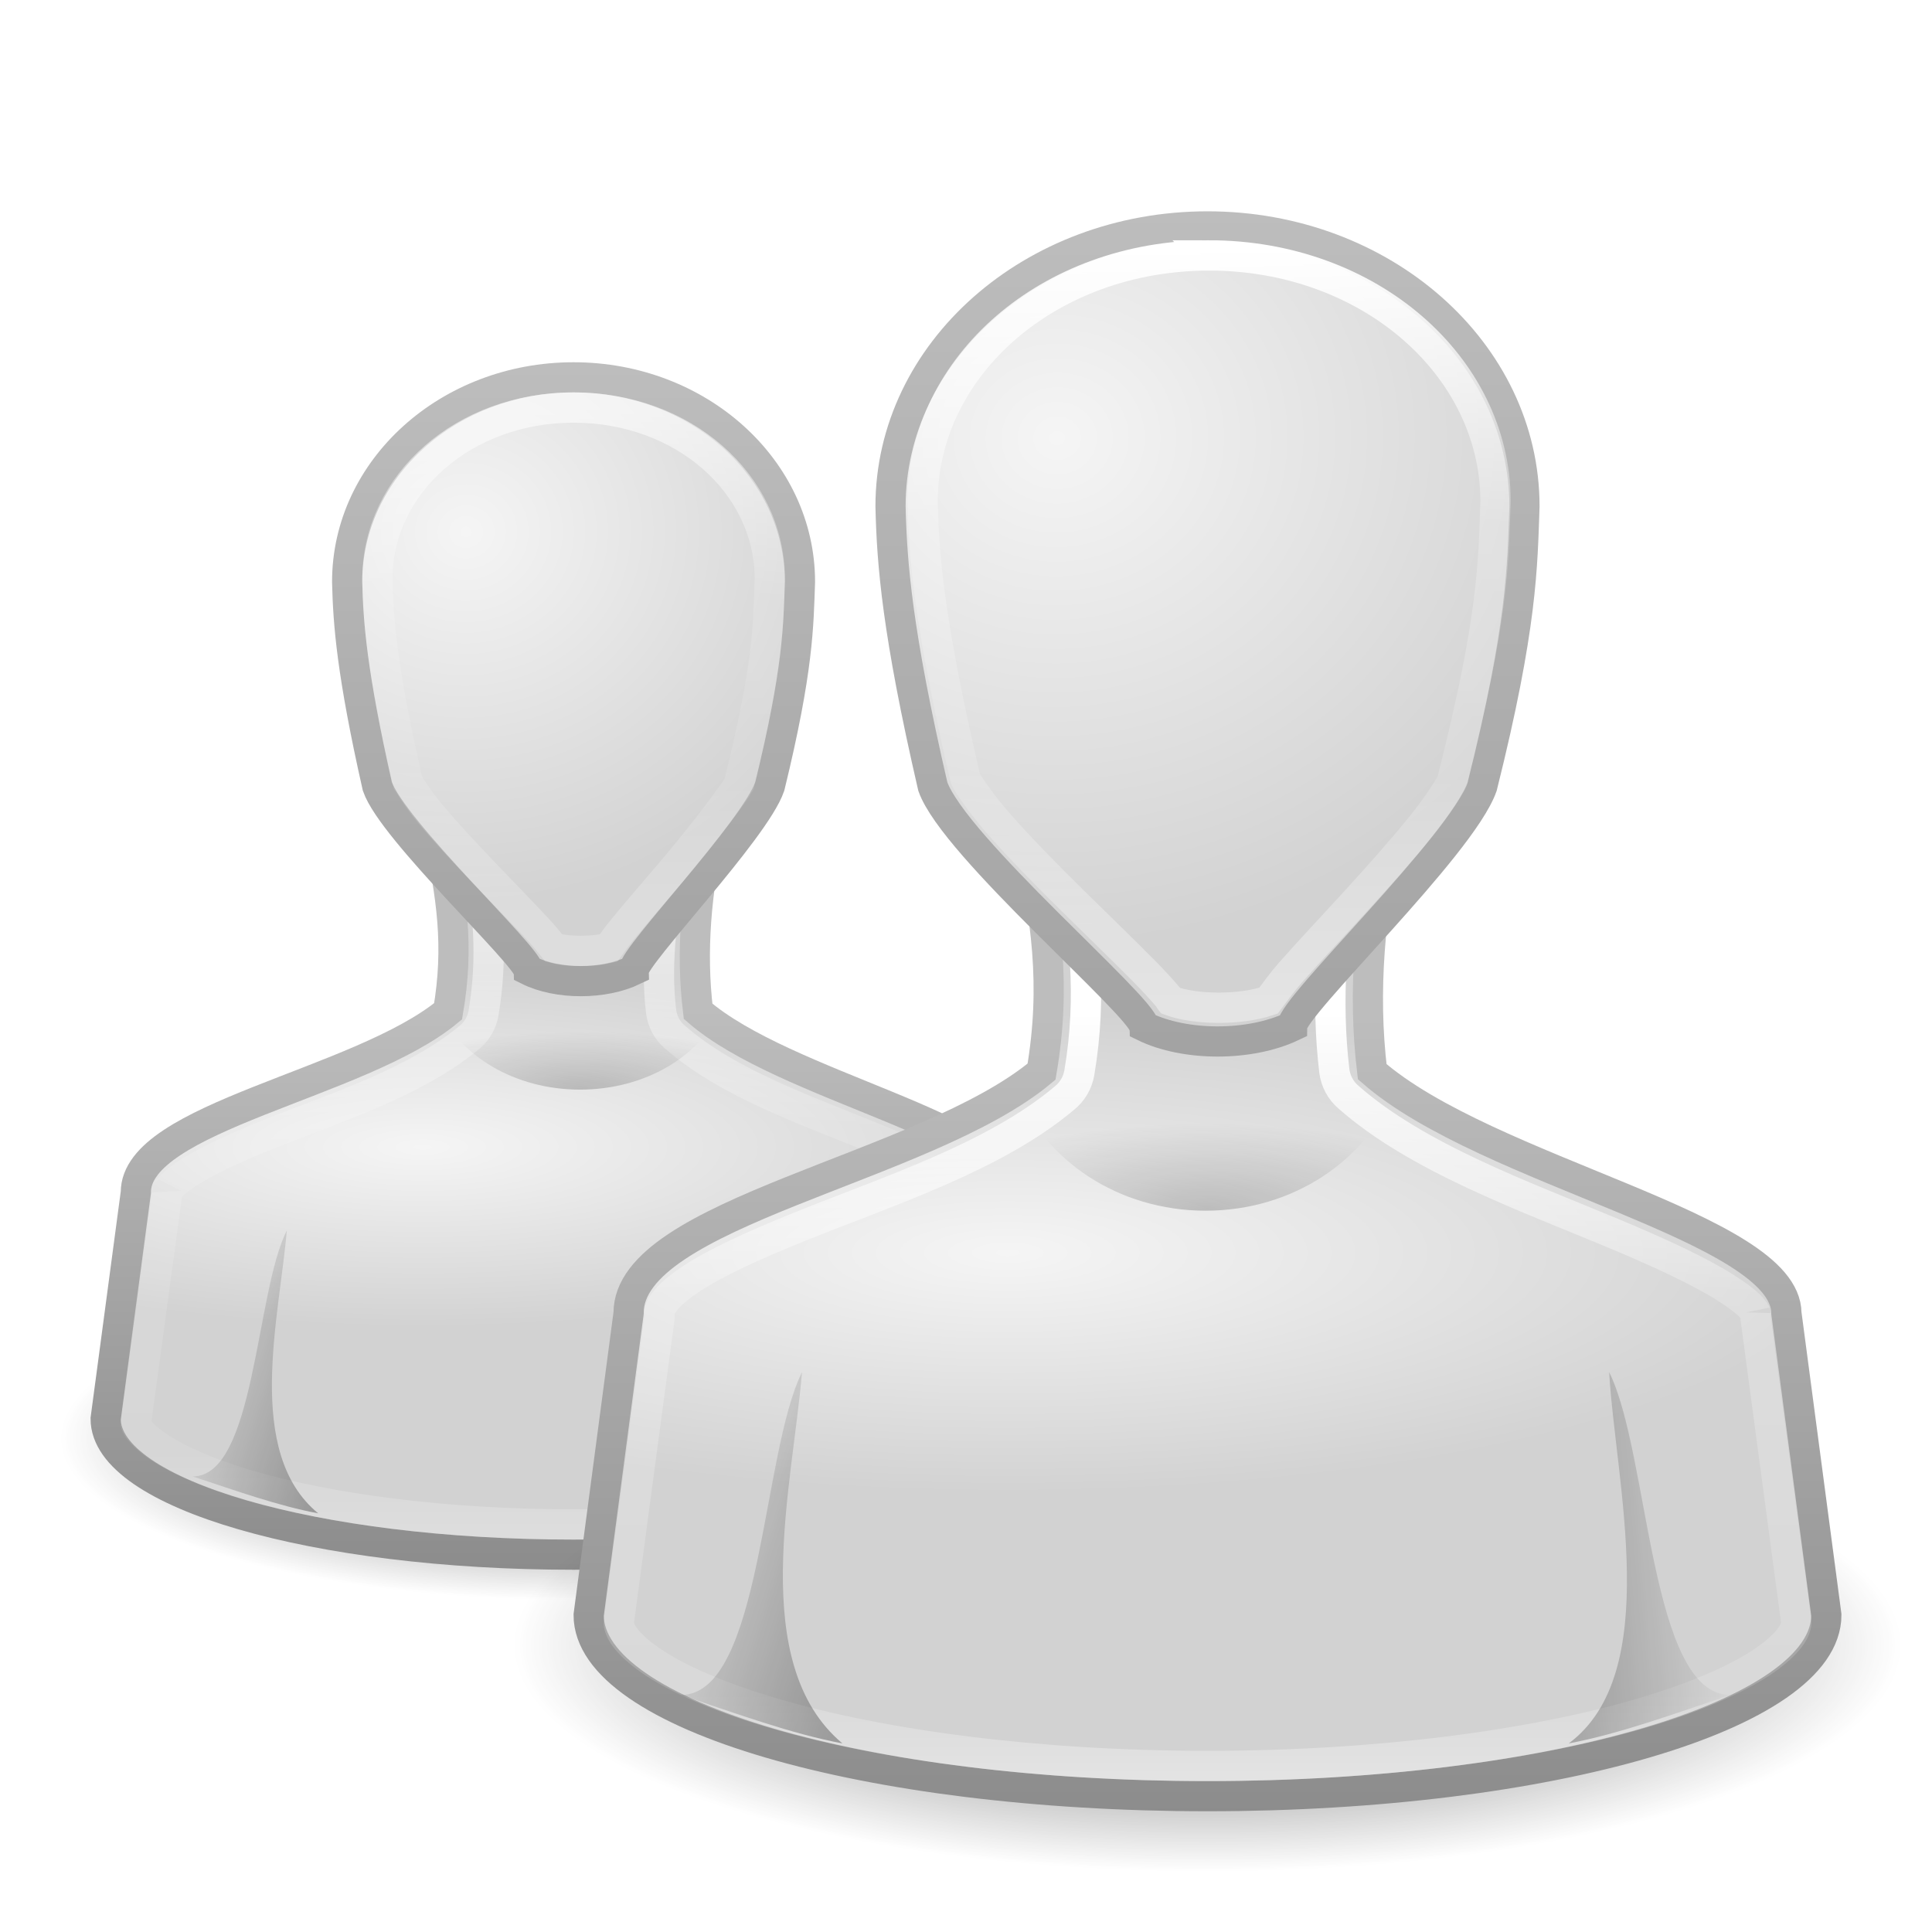
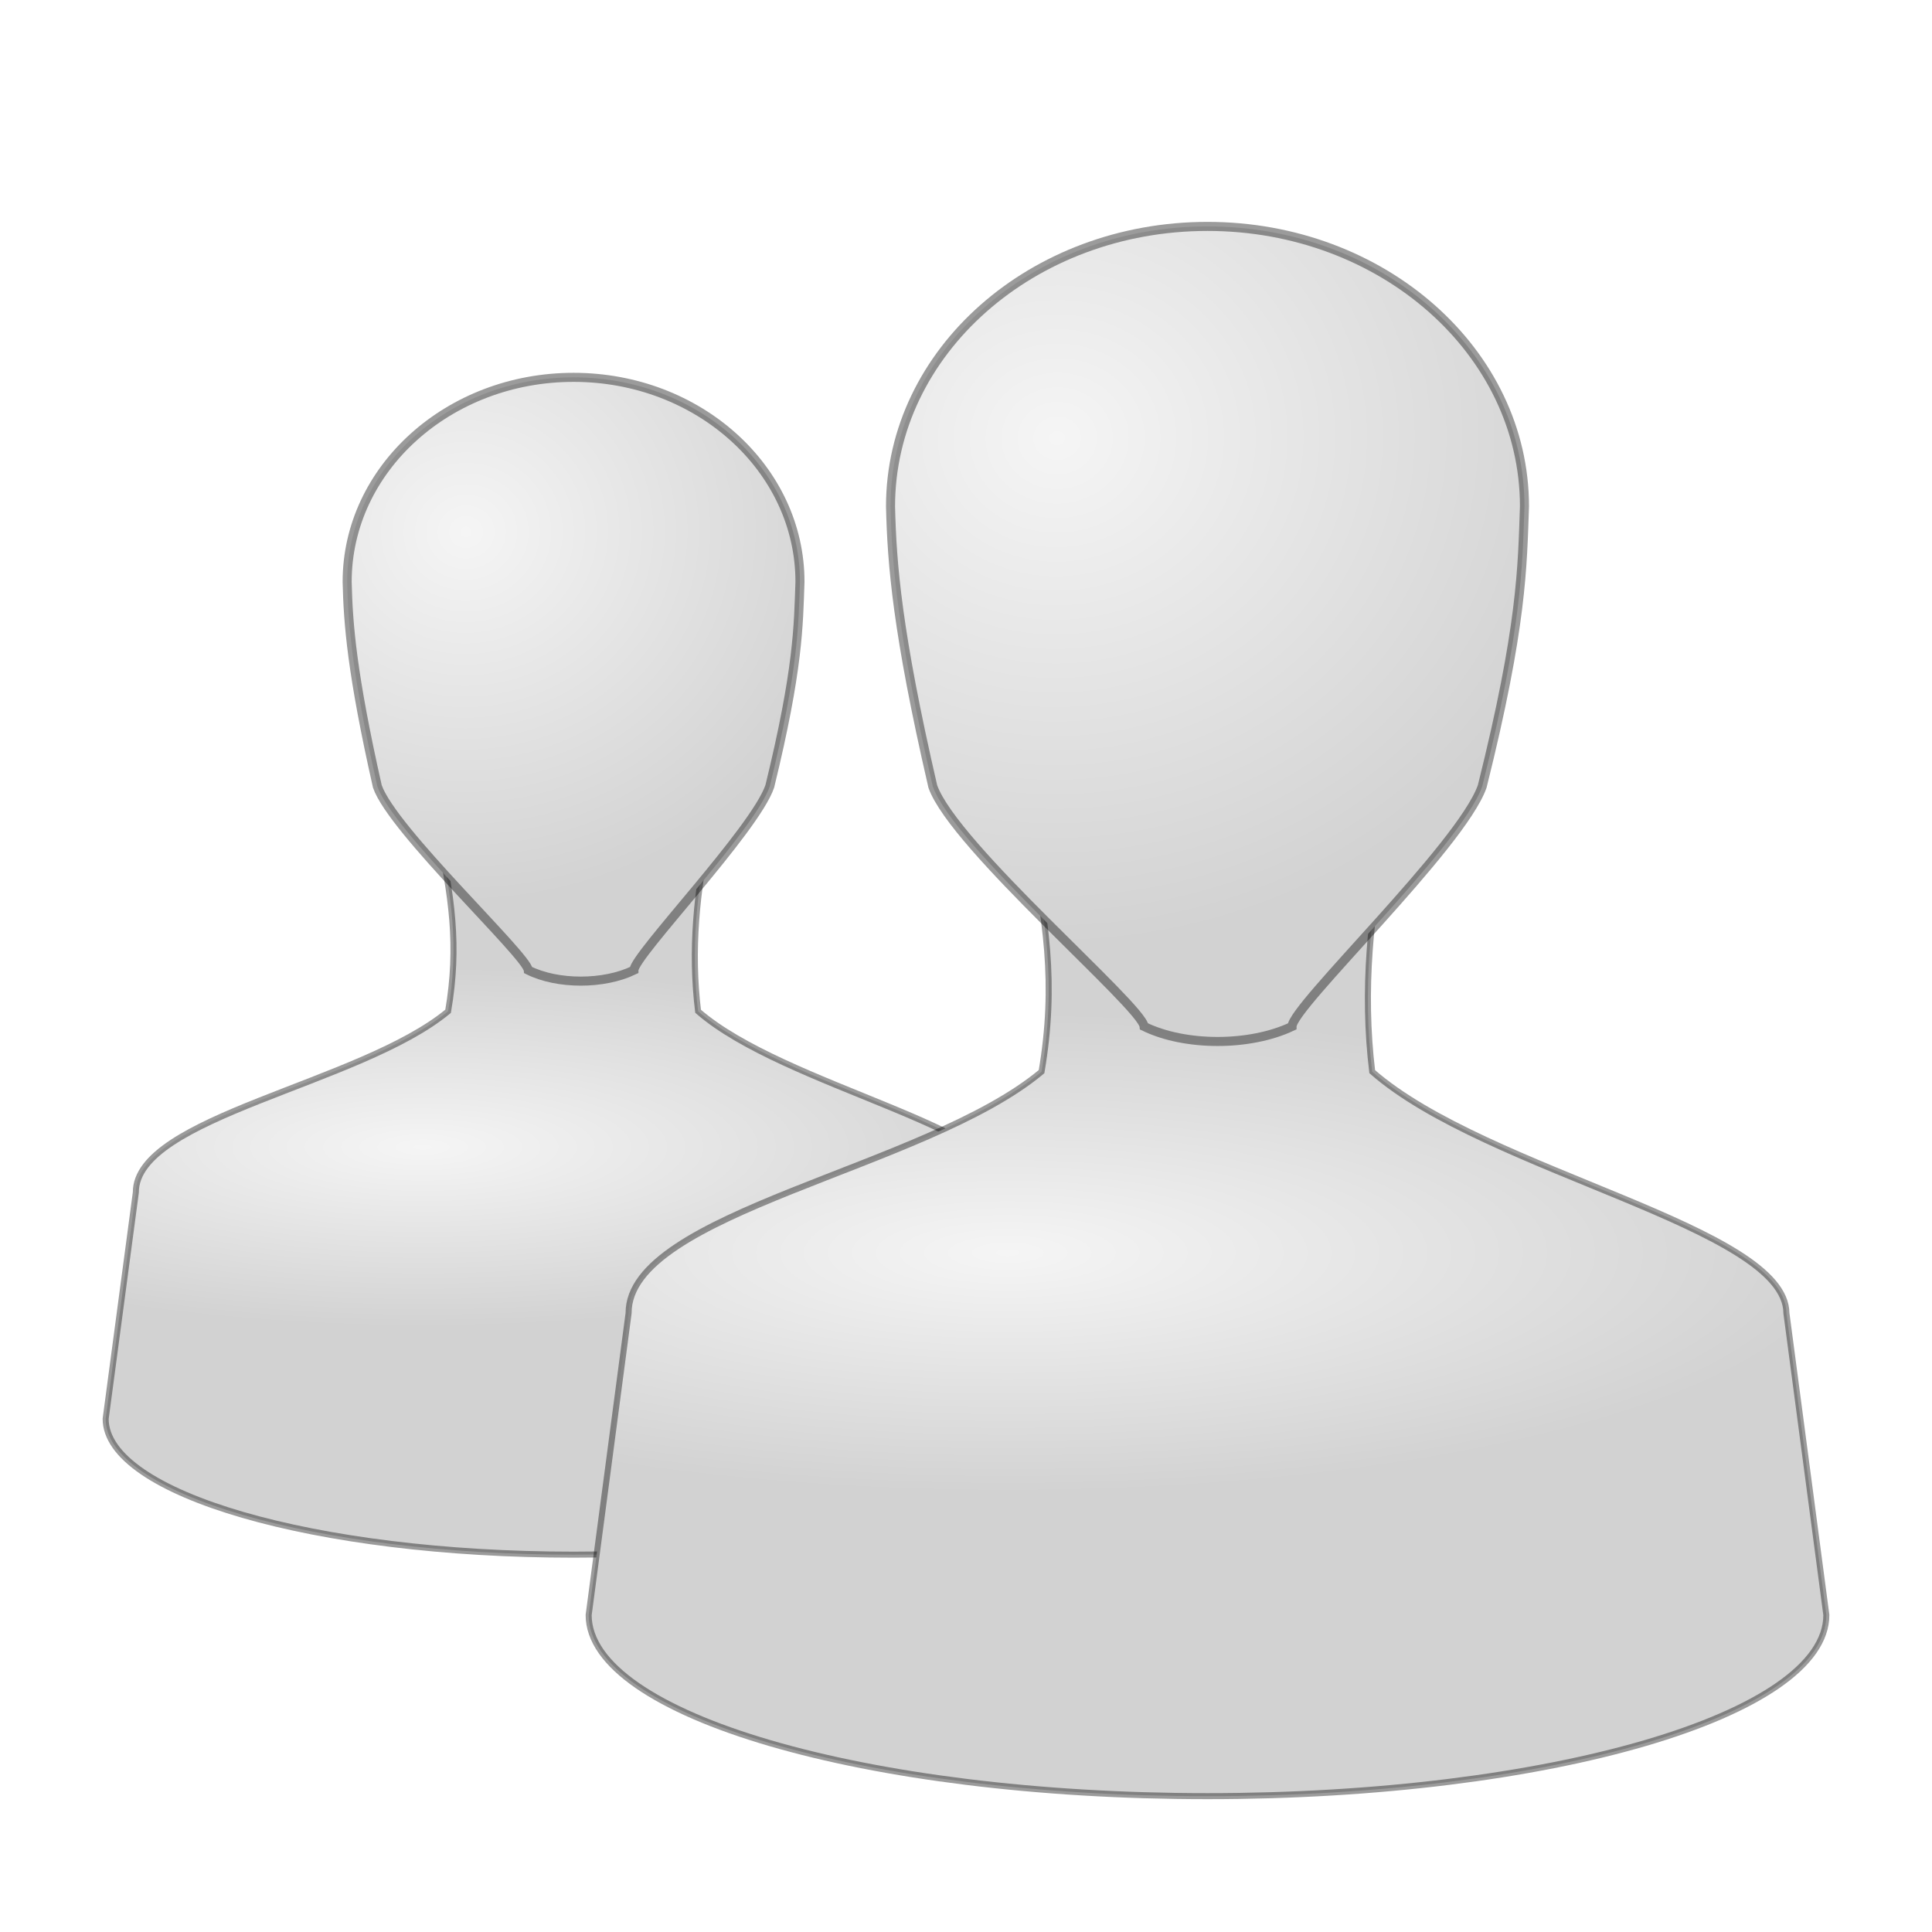
<svg xmlns="http://www.w3.org/2000/svg" xmlns:xlink="http://www.w3.org/1999/xlink" version="1.0" width="64" height="64" id="svg11300">
  <defs id="defs3">
    <linearGradient id="linearGradient4034">
      <stop id="stop4036" style="stop-color:#ffffff;stop-opacity:1" offset="0" />
      <stop id="stop4038" style="stop-color:#ffffff;stop-opacity:0.235" offset="0.37" />
      <stop id="stop4040" style="stop-color:#ffffff;stop-opacity:0.157" offset="0.886" />
      <stop id="stop4042" style="stop-color:#ffffff;stop-opacity:0.392" offset="1" />
    </linearGradient>
    <linearGradient id="linearGradient3985">
      <stop id="stop3987" style="stop-color:#ffffff;stop-opacity:1" offset="0" />
      <stop id="stop3989" style="stop-color:#ffffff;stop-opacity:0.235" offset="0.37" />
      <stop id="stop3991" style="stop-color:#ffffff;stop-opacity:0.157" offset="0.698" />
      <stop id="stop3993" style="stop-color:#ffffff;stop-opacity:0.392" offset="1" />
    </linearGradient>
    <linearGradient id="linearGradient3785">
      <stop id="stop3787" style="stop-color:#bdbdbd;stop-opacity:1" offset="0" />
      <stop id="stop3789" style="stop-color:#8c8c8c;stop-opacity:1" offset="1" />
    </linearGradient>
    <linearGradient id="linearGradient6954">
      <stop id="stop6960" style="stop-color:#f5f5f5;stop-opacity:1" offset="0" />
      <stop id="stop6962" style="stop-color:#d2d2d2;stop-opacity:1" offset="1" />
    </linearGradient>
    <linearGradient id="linearGradient5060">
      <stop id="stop5062" style="stop-color:#000000;stop-opacity:1" offset="0" />
      <stop id="stop5064" style="stop-color:#000000;stop-opacity:0" offset="1" />
    </linearGradient>
    <linearGradient x1="22" y1="39" x2="17" y2="37.438" id="linearGradient4197" xlink:href="#linearGradient5060" gradientUnits="userSpaceOnUse" gradientTransform="matrix(0.7777778,0,0,0.7619048,-8.322222,4.585714)" />
    <linearGradient x1="30" y1="6.32" x2="30" y2="24.51" id="linearGradient3072" xlink:href="#linearGradient3985" gradientUnits="userSpaceOnUse" gradientTransform="matrix(1.467222,0,0,1.366688,-3.964914,-0.4638739)" />
    <radialGradient cx="30" cy="33.188" r="4.688" fx="30" fy="33.188" id="radialGradient3075" xlink:href="#linearGradient5060" gradientUnits="userSpaceOnUse" gradientTransform="matrix(2.042659,-9.444449e-7,2.8486289e-7,0.6161055,-21.34294,19.65829)" />
    <linearGradient x1="38" y1="39" x2="43" y2="38.6" id="linearGradient3078" xlink:href="#linearGradient5060" gradientUnits="userSpaceOnUse" gradientTransform="matrix(1.336842,0,0,1.336842,-0.1684212,-7e-6)" />
    <linearGradient x1="22" y1="39" x2="17" y2="37.438" id="linearGradient3081" xlink:href="#linearGradient5060" gradientUnits="userSpaceOnUse" gradientTransform="matrix(1.336842,0,0,1.336842,-0.1684212,-7e-6)" />
    <radialGradient cx="26.376" cy="12.313" r="8" fx="26.376" fy="12.313" id="radialGradient3084" xlink:href="#linearGradient6954" gradientUnits="userSpaceOnUse" gradientTransform="matrix(2.296231,-0.175692,0.1793593,2.100215,-27.75489,-6.715485)" />
    <linearGradient x1="30" y1="5" x2="30" y2="44.679" id="linearGradient3086" xlink:href="#linearGradient3785" gradientUnits="userSpaceOnUse" gradientTransform="matrix(1.4,0,0,1.325153,-2.000002,0.2116564)" />
    <radialGradient cx="25" cy="28.66" r="16" fx="25" fy="28.66" id="radialGradient3092" xlink:href="#linearGradient6954" gradientUnits="userSpaceOnUse" gradientTransform="matrix(1.735887,0,0,0.4976893,-10.01008,27.23622)" />
    <linearGradient x1="30" y1="25.085" x2="30" y2="45" id="linearGradient3094" xlink:href="#linearGradient3785" gradientUnits="userSpaceOnUse" gradientTransform="matrix(1.322581,0,0,1.333333,0.3225806,0.1666669)" />
    <radialGradient cx="32" cy="41.5" r="21" fx="32" fy="41.5" id="radialGradient3097" xlink:href="#linearGradient5060" gradientUnits="userSpaceOnUse" gradientTransform="matrix(1.095238,0,0,0.3571429,4.952381,39.67857)" />
    <linearGradient x1="30.626" y1="24.895" x2="30.626" y2="43.51" id="linearGradient3072-3" xlink:href="#linearGradient4034" gradientUnits="userSpaceOnUse" gradientTransform="matrix(1.467222,0,0,1.366688,-3.964914,-0.4638739)" />
    <radialGradient cx="30" cy="33.188" r="4.688" fx="30" fy="33.188" id="radialGradient4048" xlink:href="#linearGradient5060" gradientUnits="userSpaceOnUse" gradientTransform="matrix(1.525186,-6.2962988e-7,2.1269764e-7,0.410737,-26.53978,22.46342)" />
    <linearGradient x1="22" y1="39" x2="17" y2="37.438" id="linearGradient4051" xlink:href="#linearGradient5060" gradientUnits="userSpaceOnUse" gradientTransform="matrix(1.039766,0,0,1.018546,-11.29392,6.130369)" />
    <radialGradient cx="26.376" cy="12.313" r="8" fx="26.376" fy="12.313" id="radialGradient4054" xlink:href="#linearGradient6954" gradientUnits="userSpaceOnUse" gradientTransform="matrix(1.640171,-0.1283129,0.1281143,1.533846,-29.39653,2.118)" />
    <linearGradient x1="30" y1="5" x2="30" y2="44.679" id="linearGradient4056" xlink:href="#linearGradient3785" gradientUnits="userSpaceOnUse" gradientTransform="matrix(1.000004,0,0,0.9677971,-11.00011,7.177088)" />
    <radialGradient cx="25" cy="28.66" r="16" fx="25" fy="28.66" id="radialGradient4062" xlink:href="#linearGradient6954" gradientUnits="userSpaceOnUse" gradientTransform="matrix(1.3125,0,0,0.373267,-18.8125,27.30217)" />
    <linearGradient x1="30" y1="26.407" x2="30" y2="45" id="linearGradient4064" xlink:href="#linearGradient3785" gradientUnits="userSpaceOnUse" gradientTransform="translate(-11,6.999999)" />
    <radialGradient cx="32" cy="41.5" r="21" fx="32" fy="41.5" id="radialGradient4067" xlink:href="#linearGradient5060" gradientUnits="userSpaceOnUse" gradientTransform="matrix(0.8095238,0,0,0.2546366,-6.904761,37.08521)" />
    <linearGradient x1="16.53" y1="10.271" x2="16.53" y2="22.412" id="linearGradient3072-7" xlink:href="#linearGradient3985-4" gradientUnits="userSpaceOnUse" gradientTransform="matrix(1.467222,0,0,1.366688,-3.964914,-0.4638739)" />
    <linearGradient id="linearGradient3985-4">
      <stop id="stop3987-1" style="stop-color:#ffffff;stop-opacity:1" offset="0" />
      <stop id="stop3989-13" style="stop-color:#ffffff;stop-opacity:0.235" offset="0.37" />
      <stop id="stop3991-0" style="stop-color:#ffffff;stop-opacity:0.157" offset="0.698" />
      <stop id="stop3993-3" style="stop-color:#ffffff;stop-opacity:0.392" offset="1" />
    </linearGradient>
    <linearGradient x1="16.687" y1="22.205" x2="16.687" y2="37.293" id="linearGradient3072-3-8" xlink:href="#linearGradient4034-9" gradientUnits="userSpaceOnUse" gradientTransform="matrix(1.467222,0,0,1.366688,-3.964914,-0.4638739)" />
    <linearGradient id="linearGradient4034-9">
      <stop id="stop4036-5" style="stop-color:#ffffff;stop-opacity:1" offset="0" />
      <stop id="stop4038-0" style="stop-color:#ffffff;stop-opacity:0.235" offset="0.37" />
      <stop id="stop4040-6" style="stop-color:#ffffff;stop-opacity:0.157" offset="0.886" />
      <stop id="stop4042-0" style="stop-color:#ffffff;stop-opacity:0.392" offset="1" />
    </linearGradient>
  </defs>
-   <path d="m 36,47.653 a 17,5.347 0 0 1 -34,0 17,5.347 0 1 1 34,0 z" id="path3823-4" style="opacity:0.7;fill:url(#radialGradient4067);fill-opacity:1;stroke:none" />
-   <path d="m 14.5,27.5 c 0.46,2.177 0.717,3.823 0.344,6 C 11.933,35.915 4.489,37 4.5,39.5 L 3.5,47 c 0,2.485 6.94,4.5 15.5,4.5 C 27.56,51.5 34.5,49.485 34.5,47 L 33.5,39.5 C 33.488,37.36 26,36 23.125,33.5 22.879,31.48 23.075,29.52 23.5,27.5 l -9,0 z" id="path3766-9" style="fill:url(#radialGradient4062);fill-opacity:1;stroke:url(#linearGradient4064);stroke-width:1;stroke-miterlimit:4;stroke-opacity:1;stroke-dasharray:none" />
-   <path d="m 15.896,28.5 c 0.264,1.634 0.436,3.206 0.123,5.048 a 1.274,1.312 0 0 1 -0.449,0.799 c -1.819,1.523 -4.49,2.353 -6.699,3.239 -1.104,0.443 -2.096,0.904 -2.696,1.304 -0.6,0.401 -0.653,0.611 -0.654,0.589 a 1.274,1.312 0 0 1 0,0.168 L 4.5,47.177 c 0,0.013 0.074,0.285 0.694,0.715 0.62,0.43 1.678,0.909 3.023,1.304 C 10.907,49.986 14.747,50.5 19,50.5 c 4.253,0 8.093,-0.514 10.783,-1.304 1.345,-0.395 2.402,-0.874 3.023,-1.304 C 33.426,47.462 33.5,47.19 33.5,47.177 L 32.479,39.647 a 1.274,1.312 0 0 1 0,-0.126 c 0.01,0.031 0.009,0.101 -0.041,0.042 -0.084,-0.098 -0.297,-0.307 -0.613,-0.505 -0.631,-0.395 -1.613,-0.84 -2.737,-1.304 -2.248,-0.928 -4.947,-1.835 -6.739,-3.407 a 1.274,1.312 0 0 1 -0.449,-0.841 c -0.207,-1.72 0.074,-3.369 0.327,-5.006 l -6.331,0 z" id="path4244" style="opacity:0.6;color:#000000;fill:none;stroke:url(#linearGradient3072-3-8);stroke-width:1.004;stroke-linecap:butt;stroke-linejoin:miter;stroke-miterlimit:4;stroke-opacity:1;stroke-dasharray:none;stroke-dashoffset:0;marker:none;visibility:visible;display:inline;overflow:visible;enable-background:accumulate" />
-   <path d="m 19,12.5 c -4.142,0 -7.5,3.033 -7.5,6.775 0.032,1.385 0.155,3.03 1,6.775 0.5,1.452 4.96,5.604 5,6.088 0.97,0.484 2.5,0.484 3.5,0 0,-0.484 4,-4.636 4.5,-6.088 0.951,-3.892 0.949,-5.323 1,-6.775 0,-3.741 -3.358,-6.775 -7.5,-6.775 z" id="path3764-4" style="fill:url(#radialGradient4054);fill-opacity:1;stroke:url(#linearGradient4056);stroke-width:1;stroke-miterlimit:4;stroke-opacity:1;stroke-dasharray:none" />
-   <path d="m 10.541,50.132 c -2.456,-2.019 -1.285,-6.501 -1.04,-9.371 -1.04,2.037 -1.04,8.148 -3.119,8.148 1.417,0.467 2.859,0.984 4.159,1.222 z" id="path3848-2" style="opacity:0.3;fill:url(#linearGradient4051);fill-opacity:1;stroke:none" />
-   <path d="m 14.537,33.421 c 0.685,1.555 2.514,2.674 4.679,2.674 2.165,0 3.994,-1.119 4.679,-2.674 l -9.358,0 z" id="path3833-8" style="opacity:0.2;fill:url(#radialGradient4048);fill-opacity:1;stroke:none" />
-   <path d="m 19,13.5 c -3.633,0 -6.471,2.52 -6.5,5.629 -1.46e-4,0.016 0,0.031 0,0.046 0.034,1.383 0.151,3.005 1.008,6.736 0.025,0.035 0.289,0.505 0.756,1.061 0.49,0.584 1.134,1.277 1.764,1.938 0.63,0.661 1.276,1.32 1.764,1.845 0.226,0.243 0.386,0.44 0.554,0.646 0.481,0.132 1.276,0.133 1.814,0 0.137,-0.188 0.277,-0.384 0.453,-0.6 0.434,-0.529 0.996,-1.183 1.562,-1.845 0.566,-0.663 1.115,-1.35 1.562,-1.938 0.414,-0.544 0.701,-0.952 0.756,-1.061 0.007,-0.027 -0.007,-0.02 0,-0.046 0.976,-3.914 0.953,-5.197 1.008,-6.736 0,-0.016 1.13e-4,-0.031 0,-0.046 -0.028,-3.109 -2.867,-5.629 -6.5,-5.629 z" id="path4234" style="opacity:0.6;color:#000000;fill:none;stroke:url(#linearGradient3072-7);stroke-width:1.004;stroke-linecap:butt;stroke-linejoin:miter;stroke-miterlimit:4;stroke-opacity:1;stroke-dasharray:none;stroke-dashoffset:0;marker:none;visibility:visible;display:inline;overflow:visible;enable-background:accumulate" />
-   <path d="m 63,54.5 a 23,7.5 0 0 1 -46,0 23,7.5 0 1 1 46,0 z" id="path3823" style="opacity:0.7;fill:url(#radialGradient3097);fill-opacity:1;stroke:none" />
-   <path d="m 34.048,27.5 c 0.609,2.902 0.948,5.098 0.455,8 -3.85,3.22 -13.695,4.667 -13.68,8 L 19.5,53.5 c 0,3.314 9.178,6 20.5,6 11.322,0 20.5,-2.686 20.5,-6 L 59.177,43.5 C 59.162,40.647 49.258,38.833 45.456,35.5 c -0.325,-2.694 -0.066,-5.306 0.496,-8 l -11.903,0 z" id="path3766" style="fill:url(#radialGradient3092);fill-opacity:1;stroke:url(#linearGradient3094);stroke-width:1;stroke-miterlimit:4;stroke-opacity:1;stroke-dasharray:none" />
-   <path d="m 35.503,28.5 c 0.41,2.305 0.687,4.461 0.252,7.031 A 1.349,1.367 0 0 1 35.251,36.384 c -2.316,1.948 -5.844,3.074 -8.783,4.261 -1.47,0.594 -2.778,1.186 -3.614,1.747 -0.836,0.561 -1.009,0.935 -1.009,1.108 a 1.349,1.367 0 0 1 0,0.17 l -1.345,10.057 c 0,0.004 -1.48e-4,0.038 0,0.043 0.007,0.216 0.202,0.645 1.051,1.236 0.866,0.603 2.279,1.218 4.077,1.747 3.596,1.059 8.722,1.747 14.373,1.747 5.65,0 10.777,-0.689 14.373,-1.747 1.798,-0.529 3.211,-1.145 4.077,-1.747 0.849,-0.591 1.043,-1.02 1.051,-1.236 l 0,-0.043 -1.345,-10.057 a 1.349,1.367 0 0 1 0,-0.17 c 1.85e-4,0.034 0.021,0.004 -0.126,-0.17 C 57.882,43.155 57.579,42.922 57.147,42.648 56.281,42.1 54.933,41.478 53.448,40.858 50.478,39.617 46.944,38.351 44.665,36.341 a 1.349,1.367 0 0 1 -0.462,-0.852 c -0.285,-2.377 -0.077,-4.692 0.294,-6.989 l -8.994,0 z" id="path3894" style="color:#000000;fill:none;stroke:url(#linearGradient3072-3);stroke-width:1.004;stroke-linecap:butt;stroke-linejoin:miter;stroke-miterlimit:4;stroke-opacity:1;stroke-dasharray:none;stroke-dashoffset:0;marker:none;visibility:visible;display:inline;overflow:visible;enable-background:accumulate" />
-   <path d="m 40,7.5 c -5.799,0 -10.5,4.153 -10.5,9.276 0.045,1.896 0.216,4.148 1.4,9.276 0.7,1.988 6.944,7.288 7,7.951 1.358,0.663 3.5,0.663 4.9,0 0,-0.663 5.6,-5.963 6.3,-7.951 1.332,-5.329 1.329,-7.288 1.4,-9.276 C 50.5,11.653 45.799,7.5 40,7.5 z" id="path3764" style="fill:url(#radialGradient3084);fill-opacity:1;stroke:url(#linearGradient3086);stroke-width:1;stroke-miterlimit:4;stroke-opacity:1;stroke-dasharray:none" />
-   <path d="m 27.905,57.752 c -3.158,-2.65 -1.652,-8.533 -1.337,-12.299 -1.337,2.674 -1.337,10.695 -4.011,10.695 1.822,0.613 3.676,1.291 5.347,1.604 z" id="path3848" style="opacity:0.3;fill:url(#linearGradient3081);fill-opacity:1;stroke:none" />
-   <path d="m 51.968,57.752 c 3.142,-2.331 1.546,-8.671 1.337,-12.299 1.337,2.674 1.337,10.695 4.011,10.695 -1.822,0.613 -3.676,1.291 -5.347,1.604 z" id="path3850" style="opacity:0.3;fill:url(#linearGradient3078);fill-opacity:1;stroke:none" />
-   <path d="m 33.67,36.095 c 0.917,2.332 3.367,4.011 6.266,4.011 2.899,0 5.349,-1.678 6.266,-4.011 l -12.533,0 z" id="path3833" style="opacity:0.2;fill:url(#radialGradient3075);fill-opacity:1;stroke:none" />
-   <path d="m 40.052,8.462 c -5.302,0 -9.464,3.661 -9.491,8.115 2.08e-4,0.009 -2.12e-4,0.034 0,0.043 0.047,1.878 0.23,4.075 1.421,9.182 0.06,0.132 0.491,0.797 1.146,1.538 0.676,0.764 1.526,1.632 2.384,2.477 0.859,0.845 1.727,1.684 2.384,2.349 0.328,0.332 0.595,0.626 0.825,0.897 0.021,0.025 0.026,0.061 0.046,0.085 0.851,0.312 2.333,0.315 3.255,0 0.206,-0.278 0.44,-0.605 0.734,-0.94 0.587,-0.669 1.336,-1.459 2.109,-2.306 0.773,-0.847 1.583,-1.752 2.201,-2.52 0.587,-0.729 0.965,-1.335 1.055,-1.538 0.005,-0.019 -0.005,-0.024 0,-0.043 1.354,-5.343 1.347,-7.124 1.421,-9.182 0,-0.014 8.7e-5,-0.028 0,-0.043 -0.027,-4.453 -4.189,-8.115 -9.491,-8.115 z" id="path3906" style="fill:none;stroke:url(#linearGradient3072);stroke-width:1.004;stroke-miterlimit:4;stroke-opacity:1;stroke-dasharray:none" />
+   <path d="m 14.5,27.5 c 0.46,2.177 0.717,3.823 0.344,6 C 11.933,35.915 4.489,37 4.5,39.5 L 3.5,47 c 0,2.485 6.94,4.5 15.5,4.5 C 27.56,51.5 34.5,49.485 34.5,47 L 33.5,39.5 C 33.488,37.36 26,36 23.125,33.5 22.879,31.48 23.075,29.52 23.5,27.5 l -9,0 z" id="path3766-9" style="fill:url(#radialGradient4062);fill-opacity:1;stroke:#000000;stroke-width:0.2;stroke-miterlimit:4;stroke-opacity:0.392;stroke-dasharray:none" />
+   <path d="m 19,12.5 c -4.142,0 -7.5,3.033 -7.5,6.775 0.032,1.385 0.155,3.03 1,6.775 0.5,1.452 4.96,5.604 5,6.088 0.97,0.484 2.5,0.484 3.5,0 0,-0.484 4,-4.636 4.5,-6.088 0.951,-3.892 0.949,-5.323 1,-6.775 0,-3.741 -3.358,-6.775 -7.5,-6.775 z" id="path3764-4" style="fill:url(#radialGradient4054);fill-opacity:1;stroke:#000000;stroke-width:0.3;stroke-miterlimit:4;stroke-opacity:0.392;stroke-dasharray:none" />
+   <path d="m 34.048,27.5 c 0.609,2.902 0.948,5.098 0.455,8 -3.85,3.22 -13.695,4.667 -13.68,8 L 19.5,53.5 c 0,3.314 9.178,6 20.5,6 11.322,0 20.5,-2.686 20.5,-6 L 59.177,43.5 C 59.162,40.647 49.258,38.833 45.456,35.5 c -0.325,-2.694 -0.066,-5.306 0.496,-8 l -11.903,0 z" id="path3766" style="fill:url(#radialGradient3092);fill-opacity:1;stroke:#000000;stroke-width:0.2;stroke-miterlimit:4;stroke-opacity:0.392;stroke-dasharray:none" />
+   <path d="m 40,7.5 c -5.799,0 -10.5,4.153 -10.5,9.276 0.045,1.896 0.216,4.148 1.4,9.276 0.7,1.988 6.944,7.288 7,7.951 1.358,0.663 3.5,0.663 4.9,0 0,-0.663 5.6,-5.963 6.3,-7.951 1.332,-5.329 1.329,-7.288 1.4,-9.276 C 50.5,11.653 45.799,7.5 40,7.5 z" id="path3764" style="fill:url(#radialGradient3084);fill-opacity:1;stroke:#000000;stroke-width:0.3;stroke-miterlimit:4;stroke-opacity:0.392;stroke-dasharray:none" />
</svg>
